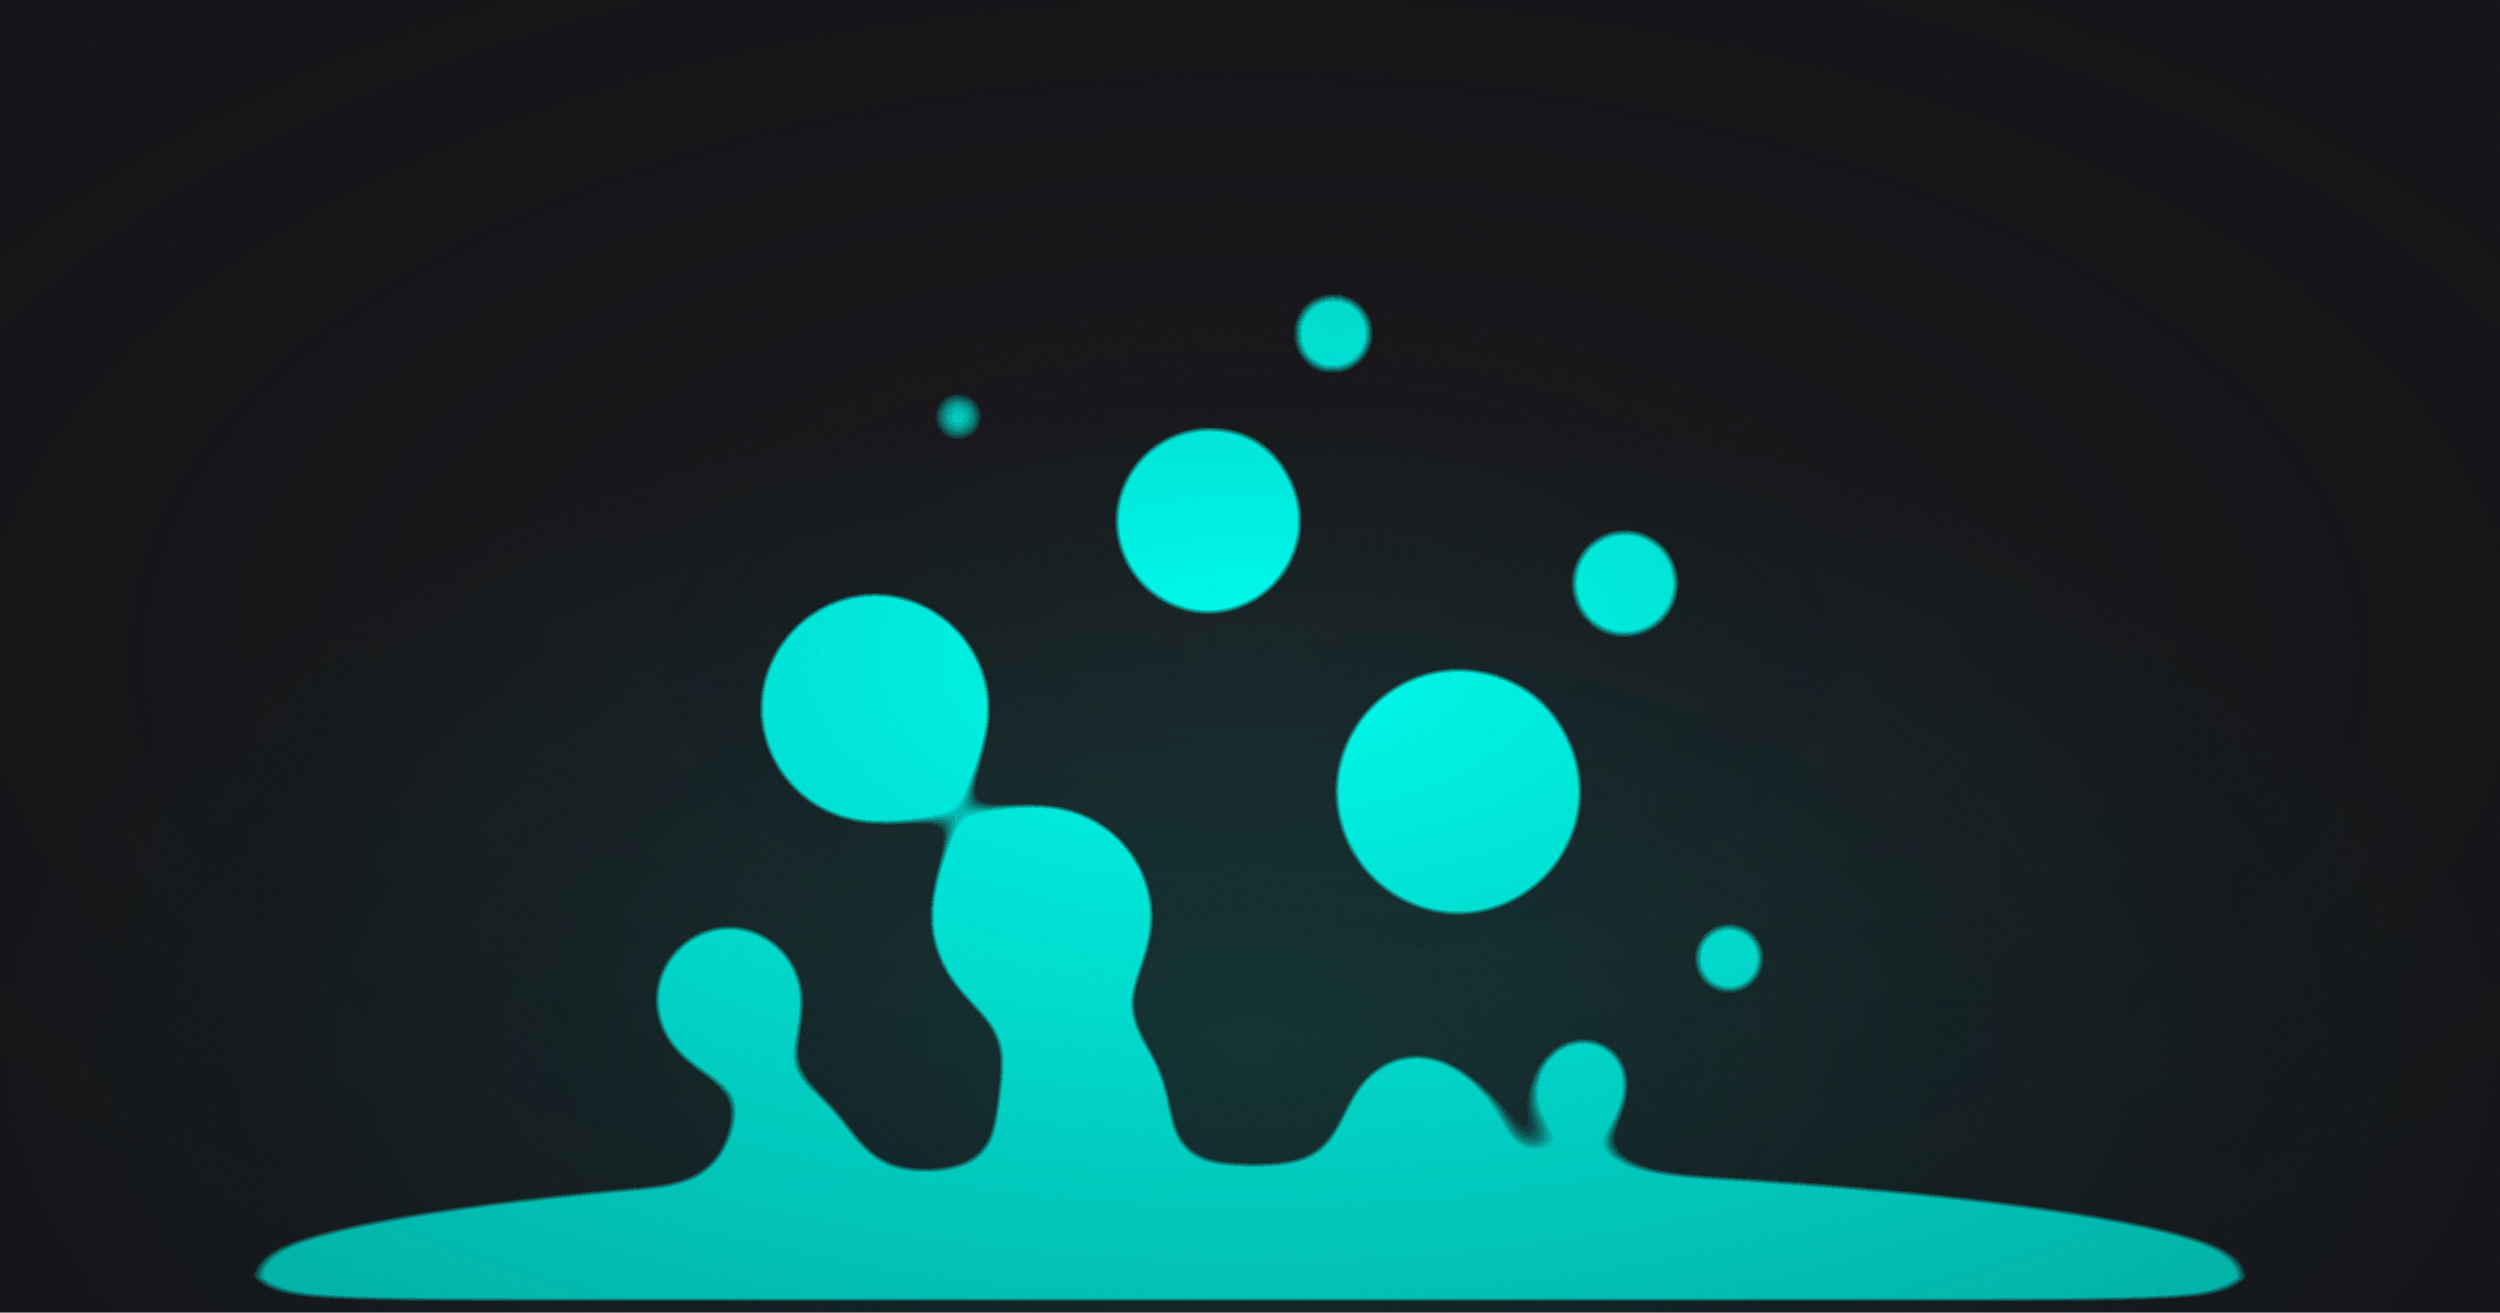
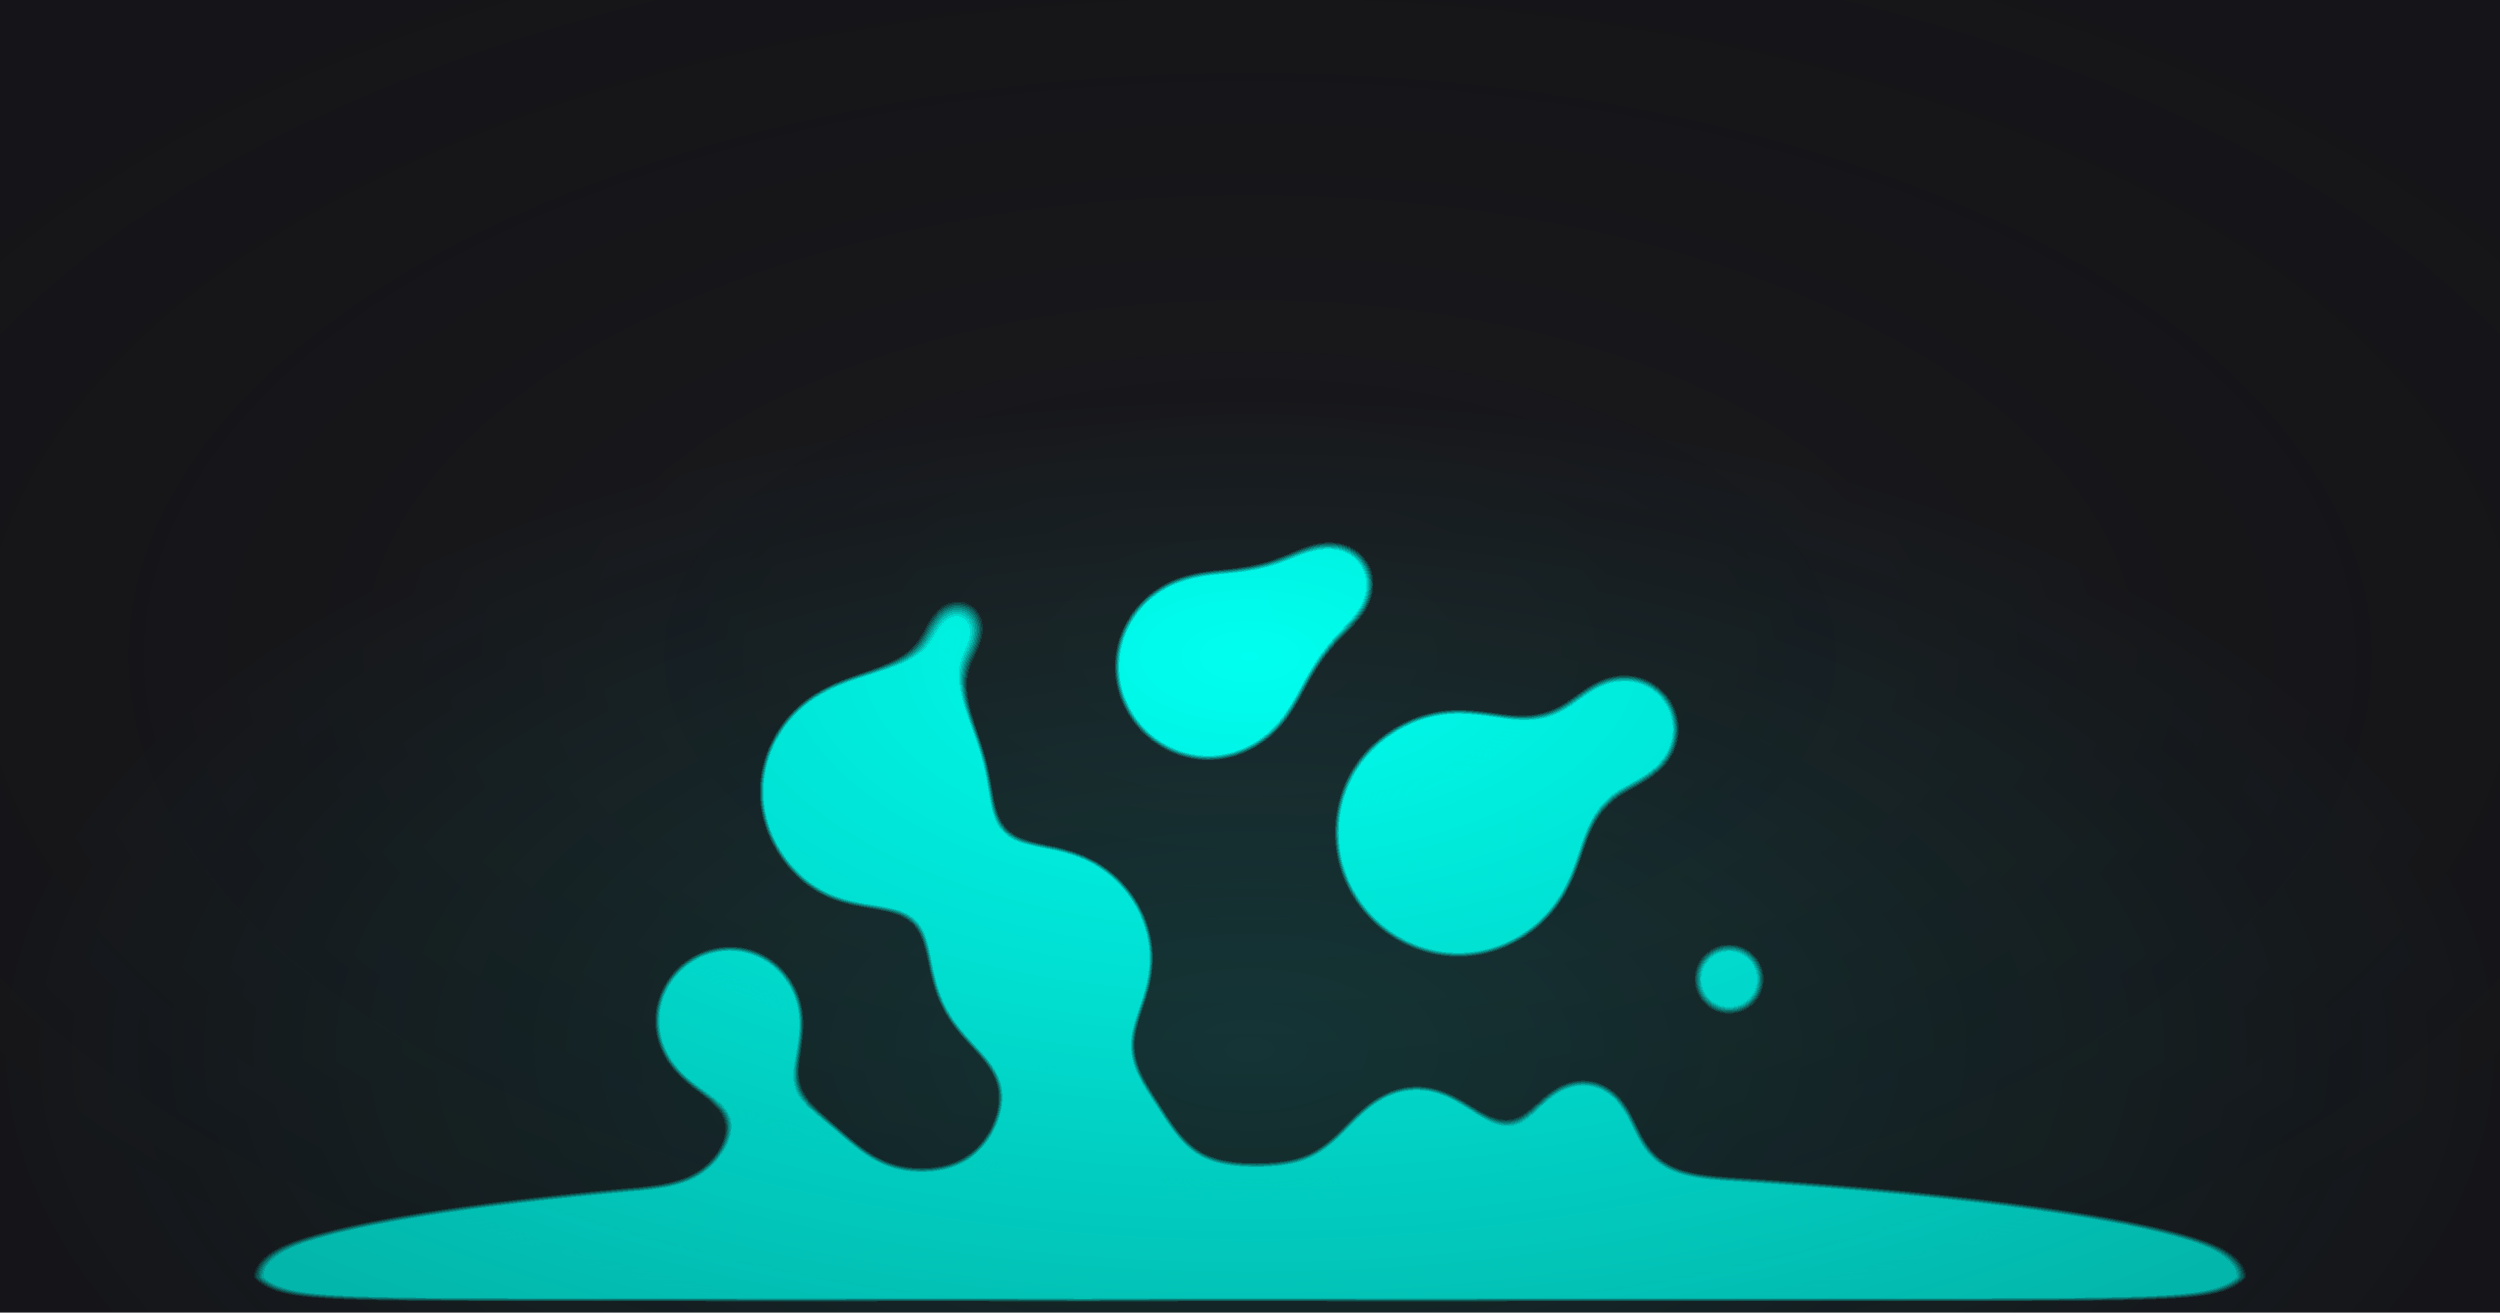
<svg xmlns="http://www.w3.org/2000/svg" viewBox="0 0 1200 630" width="1200" height="630">
  <defs>
    <filter id="goo" x="-20%" y="-20%" width="140%" height="140%">
      <feGaussianBlur in="SourceGraphic" stdDeviation="18" result="blur" />
      <feColorMatrix in="blur" mode="matrix" values="1 0 0 0 0  0 1 0 0 0  0 0 1 0 0  0 0 0 28 -9" result="goo" />
      <feComposite in="SourceGraphic" in2="goo" operator="atop" />
    </filter>
-     <filter id="grain">
-       <feTurbulence type="fractalNoise" baseFrequency="0.65" numOctaves="3" stitchTiles="stitch" />
-       <feColorMatrix type="saturate" values="0" />
-       <feBlend in="SourceGraphic" mode="overlay" result="grain" />
-       <feComponentTransfer>
-         <feFuncA type="linear" slope="0.03" />
-       </feComponentTransfer>
-     </filter>
    <radialGradient id="glow1" cx="50%" cy="80%" r="50%">
      <stop offset="0%" stop-color="#00FFEF" stop-opacity="0.15" />
      <stop offset="100%" stop-color="#00FFEF" stop-opacity="0" />
    </radialGradient>
-     <linearGradient id="pool" x1="0" y1="0" x2="0" y2="1">
-       <stop offset="0%" stop-color="#00FFEF" stop-opacity="0.6" />
-       <stop offset="100%" stop-color="#00FFEF" stop-opacity="0.9" />
-     </linearGradient>
-   </defs>
-   <rect width="1200" height="630" fill="#1a1a1e" />
-   <rect width="1200" height="630" fill="url(#glow1)" />
-   <g filter="url(#goo)">
-     <ellipse cx="600" cy="620" rx="500" ry="60" fill="#00FFEF" opacity="0.7" />
-     <circle cx="420" cy="340" r="55" fill="#00FFEF" opacity="0.75" />
-     <circle cx="580" cy="250" r="48" fill="#00FFEF" opacity="0.65" />
-     <circle cx="700" cy="380" r="60" fill="#00FFEF" opacity="0.7" />
-     <circle cx="500" cy="440" r="52" fill="#00FFEF" opacity="0.8" />
-     <circle cx="350" cy="480" r="38" fill="#00FFEF" opacity="0.7" />
-     <circle cx="780" cy="280" r="35" fill="#00FFEF" opacity="0.55" />
-     <circle cx="640" cy="160" r="32" fill="#00FFEF" opacity="0.5" />
-     <circle cx="460" cy="200" r="30" fill="#00FFEF" opacity="0.45" />
-     <circle cx="830" cy="460" r="25" fill="#00FFEF" opacity="0.65" />
-     <circle cx="300" cy="300" r="22" fill="#00FFEF" opacity="0.5" />
-     <circle cx="720" cy="140" r="20" fill="#00FFEF" opacity="0.4" />
-     <circle cx="550" cy="120" r="18" fill="#00FFEF" opacity="0.35" />
-     <circle cx="400" cy="150" r="15" fill="#00FFEF" opacity="0.3" />
-     <circle cx="520" cy="530" r="40" fill="#00FFEF" opacity="0.8" />
-     <circle cx="680" cy="540" r="35" fill="#00FFEF" opacity="0.75" />
-     <circle cx="380" cy="550" r="30" fill="#00FFEF" opacity="0.7" />
-     <circle cx="760" cy="520" r="28" fill="#00FFEF" opacity="0.65" />
-   </g>
-   <rect width="1200" height="630" filter="url(#grain)" opacity="0.5" />
-   <rect width="1200" height="630" fill="url(#vignette)" opacity="0.3" />
-   <defs>
    <radialGradient id="vignette" cx="50%" cy="50%" r="60%">
      <stop offset="0%" stop-color="transparent" />
      <stop offset="100%" stop-color="#0a0a0c" />
    </radialGradient>
  </defs>
+   <style>
+     /* Rising blobs - slow float upward, drift sideways, loop back down */
+     .b1 { animation: rise1 12s ease-in-out infinite; }
+     .b2 { animation: rise2 15s ease-in-out infinite; }
+     .b3 { animation: rise3 18s ease-in-out infinite; }
+     .b4 { animation: rise4 14s ease-in-out infinite; }
+     .b5 { animation: rise5 16s ease-in-out infinite; }
+     .b6 { animation: rise6 20s ease-in-out infinite; }
+     .b7 { animation: rise7 13s ease-in-out infinite; }
+     .b8 { animation: rise8 17s ease-in-out infinite; }
+     .b9 { animation: rise9 11s ease-in-out infinite; }
+     .b10 { animation: rise10 19s ease-in-out infinite; }
+     .b11 { animation: rise11 14s ease-in-out infinite; }
+     .b12 { animation: rise12 22s ease-in-out infinite; }
+     .b13 { animation: rise13 16s ease-in-out infinite; }
+ 
+     /* Detaching blobs - wobble up from pool then sink back */
+     .d1 { animation: detach1 8s ease-in-out infinite; }
+     .d2 { animation: detach2 10s ease-in-out infinite; }
+     .d3 { animation: detach3 9s ease-in-out infinite; }
+     .d4 { animation: detach4 7s ease-in-out infinite; }
+ 
+     /* Pool breathing */
+     .pool { animation: breathe 6s ease-in-out infinite; }
+ 
+     @keyframes rise1 {
+       0%, 100% { transform: translate(0, 0); }
+       25% { transform: translate(30px, -120px); }
+       50% { transform: translate(-20px, -200px); }
+       75% { transform: translate(15px, -80px); }
+     }
+     @keyframes rise2 {
+       0%, 100% { transform: translate(0, 0); }
+       30% { transform: translate(-40px, -160px); }
+       60% { transform: translate(25px, -250px); }
+       80% { transform: translate(-10px, -100px); }
+     }
+     @keyframes rise3 {
+       0%, 100% { transform: translate(0, 0); }
+       20% { transform: translate(20px, -80px); }
+       50% { transform: translate(-35px, -180px); }
+       75% { transform: translate(10px, -60px); }
+     }
+     @keyframes rise4 {
+       0%, 100% { transform: translate(0, 0); }
+       35% { transform: translate(-25px, -140px); }
+       65% { transform: translate(30px, -220px); }
+       85% { transform: translate(-15px, -70px); }
+     }
+     @keyframes rise5 {
+       0%, 100% { transform: translate(0, 0); }
+       25% { transform: translate(35px, -100px); }
+       55% { transform: translate(-20px, -190px); }
+       80% { transform: translate(10px, -50px); }
+     }
+     @keyframes rise6 {
+       0%, 100% { transform: translate(0, 0); }
+       30% { transform: translate(-15px, -130px); }
+       60% { transform: translate(40px, -210px); }
+       85% { transform: translate(-25px, -90px); }
+     }
+     @keyframes rise7 {
+       0%, 100% { transform: translate(0, 0); }
+       20% { transform: translate(25px, -150px); }
+       50% { transform: translate(-30px, -240px); }
+       75% { transform: translate(20px, -110px); }
+     }
+     @keyframes rise8 {
+       0%, 100% { transform: translate(0, 0); }
+       35% { transform: translate(-20px, -90px); }
+       60% { transform: translate(15px, -170px); }
+       80% { transform: translate(-10px, -40px); }
+     }
+     @keyframes rise9 {
+       0%, 100% { transform: translate(0, 0); }
+       25% { transform: translate(20px, -180px); }
+       55% { transform: translate(-25px, -280px); }
+       80% { transform: translate(15px, -120px); }
+     }
+     @keyframes rise10 {
+       0%, 100% { transform: translate(0, 0); }
+       30% { transform: translate(-30px, -110px); }
+       55% { transform: translate(20px, -160px); }
+       80% { transform: translate(-10px, -60px); }
+     }
+     @keyframes rise11 {
+       0%, 100% { transform: translate(0, 0); }
+       20% { transform: translate(15px, -140px); }
+       50% { transform: translate(-20px, -200px); }
+       75% { transform: translate(25px, -80px); }
+     }
+     @keyframes rise12 {
+       0%, 100% { transform: translate(0, 0); }
+       25% { transform: translate(-25px, -100px); }
+       50% { transform: translate(30px, -180px); }
+       80% { transform: translate(-15px, -50px); }
+     }
+     @keyframes rise13 {
+       0%, 100% { transform: translate(0, 0); }
+       30% { transform: translate(20px, -160px); }
+       60% { transform: translate(-30px, -230px); }
+       85% { transform: translate(10px, -90px); }
+     }
+ 
+     @keyframes detach1 {
+       0%, 100% { transform: translate(0, 0) scale(1); }
+       40% { transform: translate(10px, -80px) scale(0.9); }
+       70% { transform: translate(-5px, -40px) scale(1.05); }
+     }
+     @keyframes detach2 {
+       0%, 100% { transform: translate(0, 0) scale(1); }
+       35% { transform: translate(-15px, -100px) scale(0.85); }
+       65% { transform: translate(8px, -50px) scale(1.1); }
+     }
+     @keyframes detach3 {
+       0%, 100% { transform: translate(0, 0) scale(1); }
+       45% { transform: translate(12px, -70px) scale(0.9); }
+       75% { transform: translate(-8px, -30px) scale(1.05); }
+     }
+     @keyframes detach4 {
+       0%, 100% { transform: translate(0, 0) scale(1); }
+       30% { transform: translate(-10px, -90px) scale(0.85); }
+       60% { transform: translate(15px, -45px) scale(1.1); }
+     }
+ 
+     @keyframes breathe {
+       0%, 100% { transform: scaleX(1) scaleY(1); }
+       50% { transform: scaleX(1.03) scaleY(0.92); }
+     }
+ 
+     @media (prefers-reduced-motion: reduce) {
+       .b1,.b2,.b3,.b4,.b5,.b6,.b7,.b8,.b9,.b10,.b11,.b12,.b13,
+       .d1,.d2,.d3,.d4,.pool { animation: none; }
+     }
+   </style>
+   <rect width="1200" height="630" fill="#1a1a1e" />
+   <rect width="1200" height="630" fill="url(#glow1)" />
+   <g filter="url(#goo)">
+     <ellipse class="pool" cx="600" cy="620" rx="500" ry="60" fill="#00FFEF" opacity="0.7" />
+     <circle class="b1" cx="420" cy="380" r="55" fill="#00FFEF" opacity="0.75" />
+     <circle class="b2" cx="580" cy="320" r="48" fill="#00FFEF" opacity="0.65" />
+     <circle class="b3" cx="700" cy="400" r="60" fill="#00FFEF" opacity="0.7" />
+     <circle class="b4" cx="500" cy="460" r="52" fill="#00FFEF" opacity="0.8" />
+     <circle class="b5" cx="350" cy="490" r="38" fill="#00FFEF" opacity="0.7" />
+     <circle class="b6" cx="780" cy="350" r="35" fill="#00FFEF" opacity="0.55" />
+     <circle class="b7" cx="640" cy="280" r="32" fill="#00FFEF" opacity="0.5" />
+     <circle class="b8" cx="460" cy="300" r="30" fill="#00FFEF" opacity="0.45" />
+     <circle class="b9" cx="830" cy="470" r="25" fill="#00FFEF" opacity="0.65" />
+     <circle class="b10" cx="300" cy="380" r="22" fill="#00FFEF" opacity="0.5" />
+     <circle class="b11" cx="720" cy="250" r="20" fill="#00FFEF" opacity="0.4" />
+     <circle class="b12" cx="550" cy="220" r="18" fill="#00FFEF" opacity="0.35" />
+     <circle class="b13" cx="400" cy="260" r="15" fill="#00FFEF" opacity="0.3" />
+     <circle class="d1" cx="520" cy="550" r="40" fill="#00FFEF" opacity="0.8" />
+     <circle class="d2" cx="680" cy="555" r="35" fill="#00FFEF" opacity="0.75" />
+     <circle class="d3" cx="380" cy="560" r="30" fill="#00FFEF" opacity="0.7" />
+     <circle class="d4" cx="760" cy="540" r="28" fill="#00FFEF" opacity="0.65" />
+   </g>
+   <rect width="1200" height="630" fill="url(#vignette)" opacity="0.3" />
</svg>
